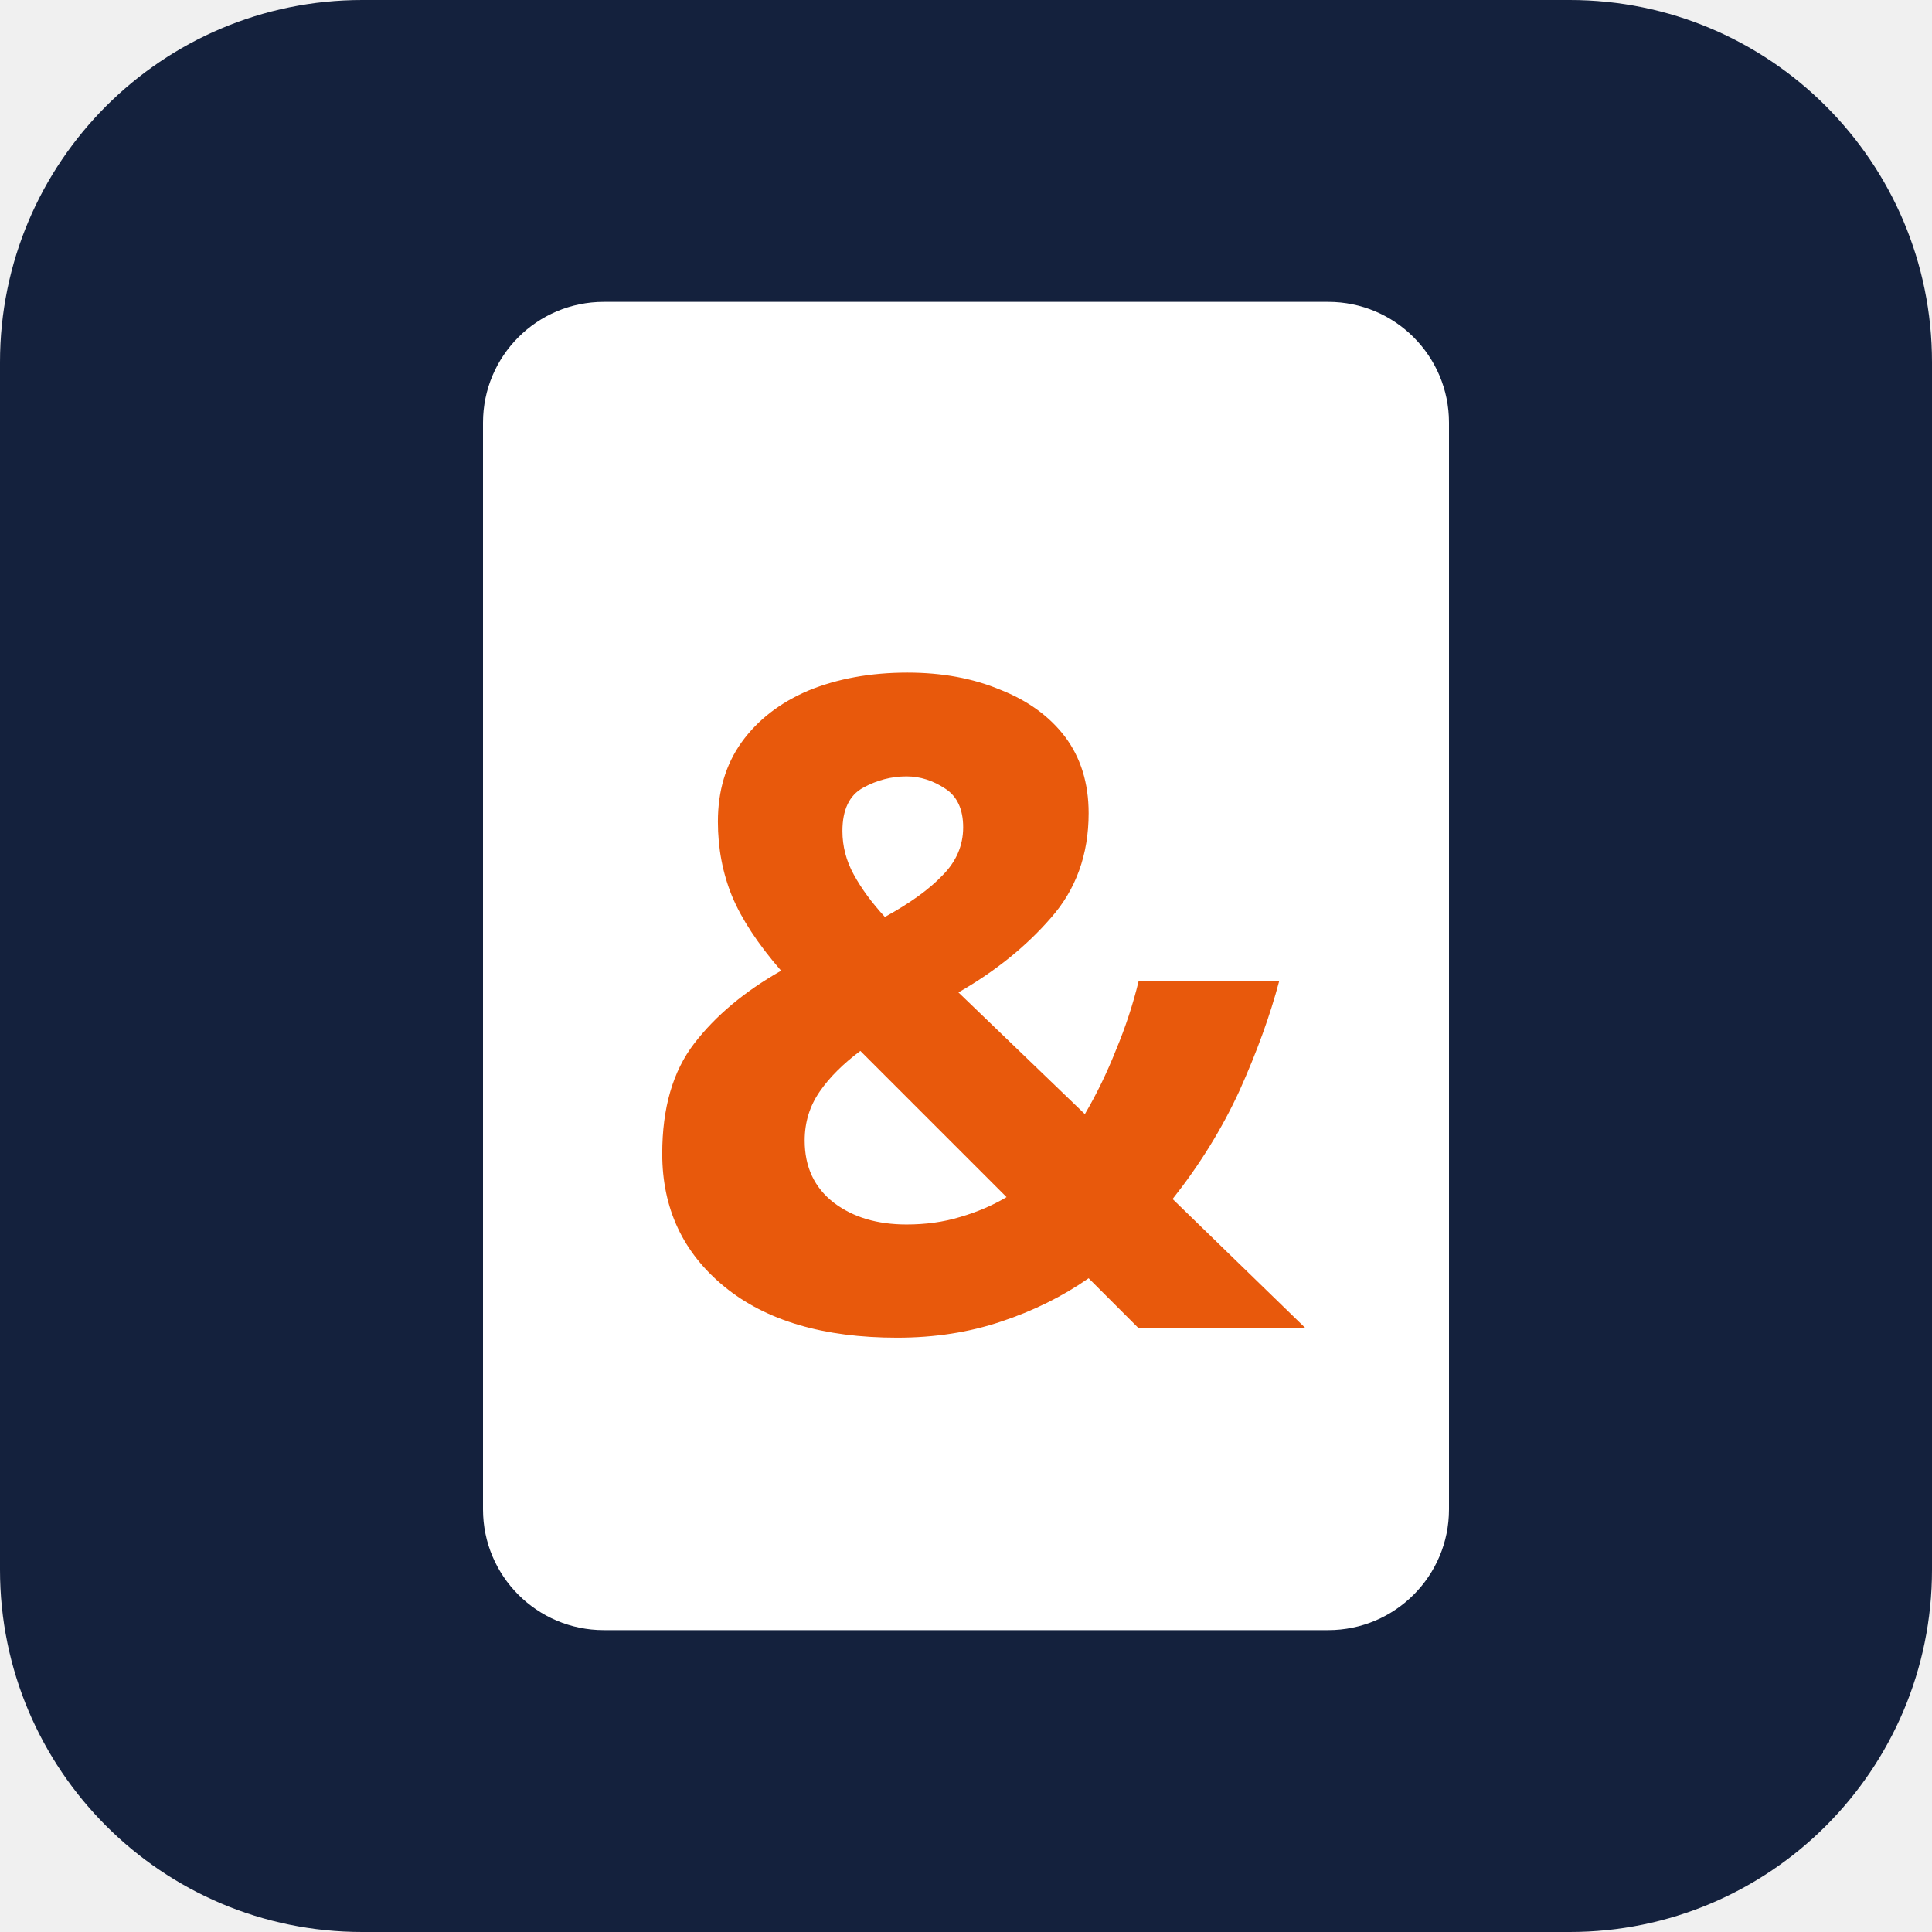
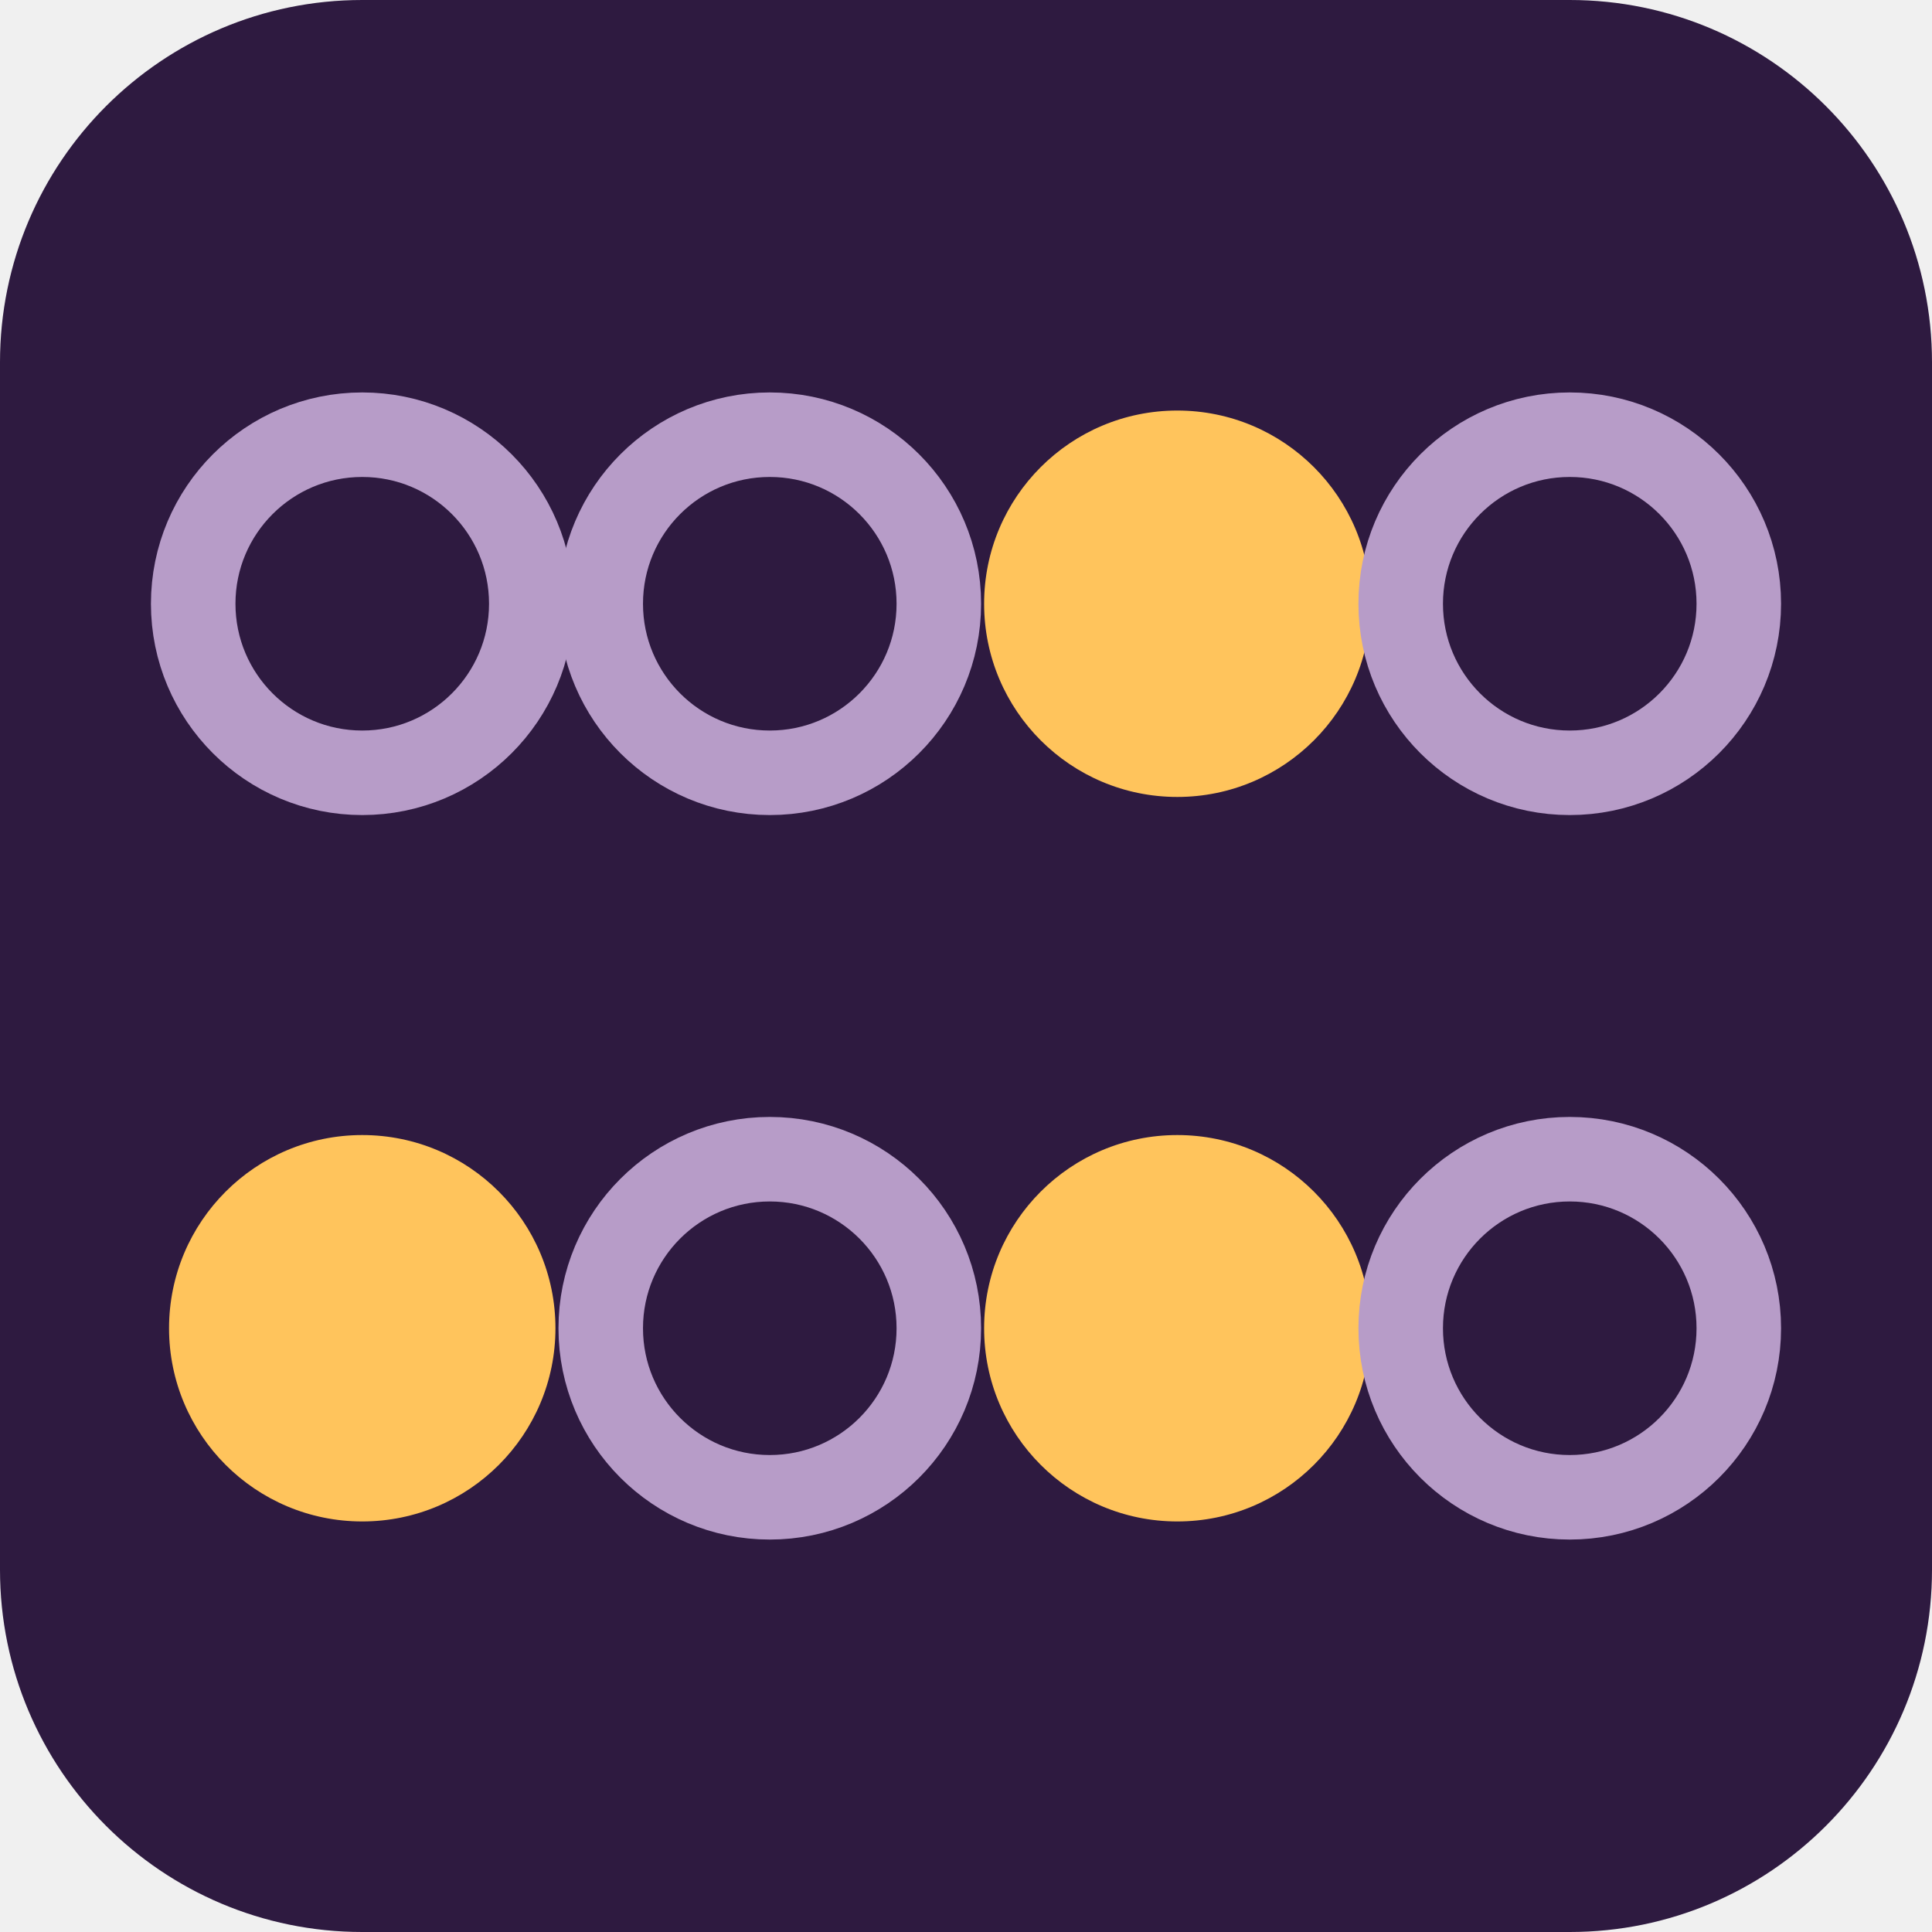
<svg xmlns="http://www.w3.org/2000/svg" viewBox="0 0 32 32">
-   <rect width="32" height="32" rx="6" fill="#14213d" />
-   <rect x="8" y="5" width="16" height="22" rx="2" fill="#fff" />
-   <text x="16" y="22" text-anchor="middle" font-family="sans-serif" font-size="15" font-weight="700" fill="#e8590c">&amp;</text>
+   <rect width="32" height="32" rx="6" fill="#2e1a40" />
+   <g fill="#ffc45c">
+     <circle cx="19.5" cy="10" r="3.2" />
+     <circle cx="6" cy="22" r="3.2" />
+     <circle cx="19.5" cy="22" r="3.2" />
+   </g>
+   <g fill="none" stroke="#b79cc8" stroke-width="1.4">
+     <circle cx="6" cy="10" r="2.8" />
+     <circle cx="12.75" cy="10" r="2.8" />
+     <circle cx="26" cy="10" r="2.8" />
+     <circle cx="12.75" cy="22" r="2.8" />
+     <circle cx="26" cy="22" r="2.8" />
+   </g>
</svg>
